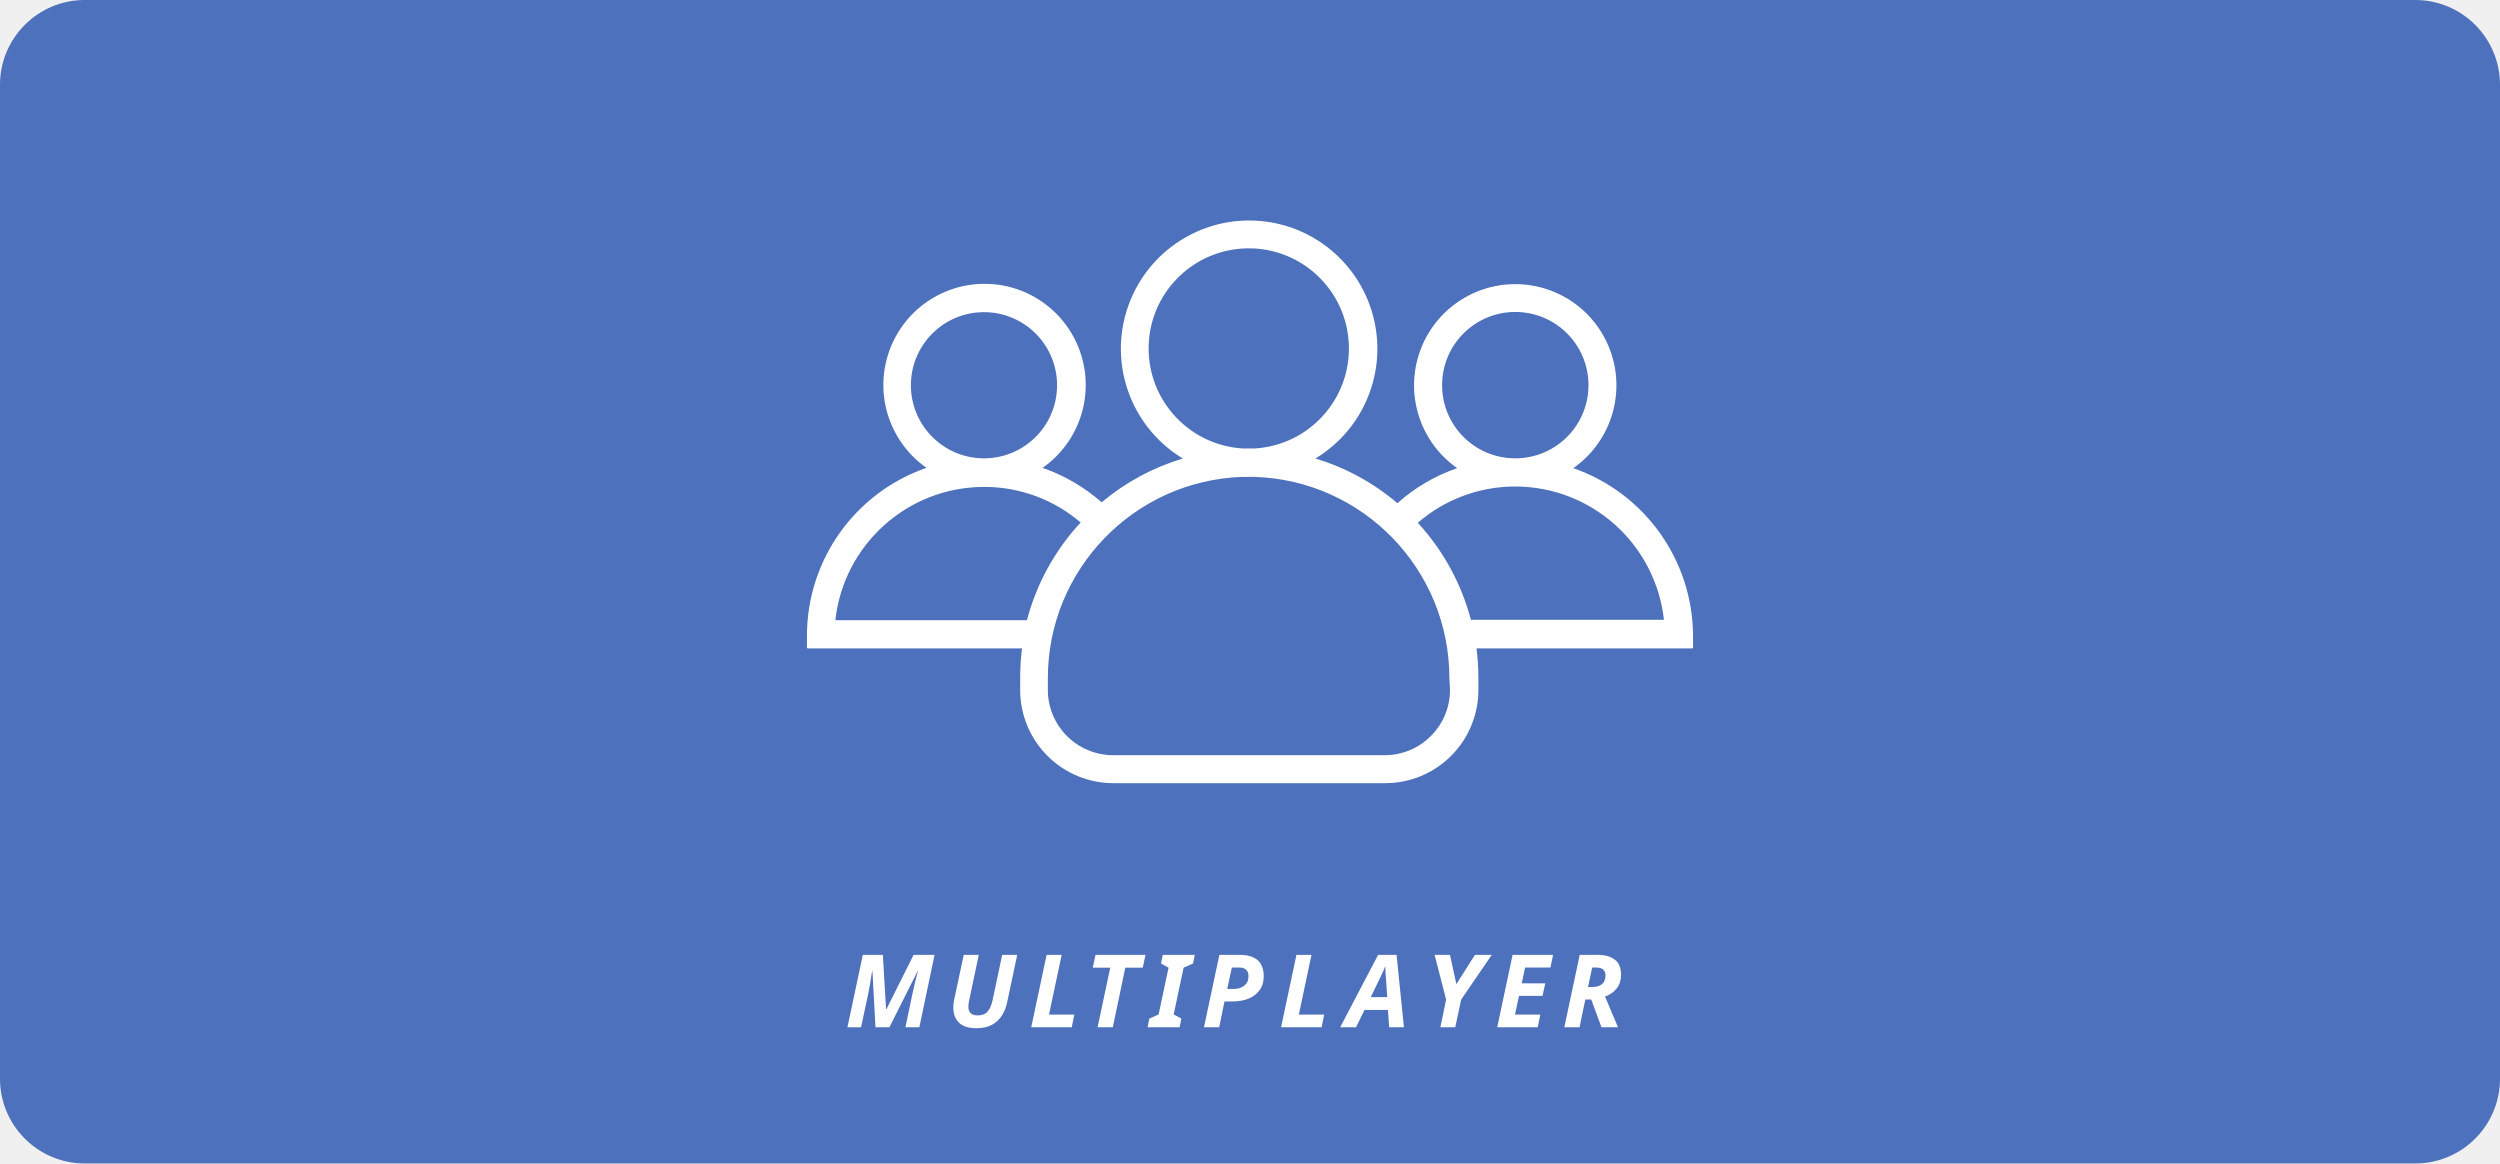
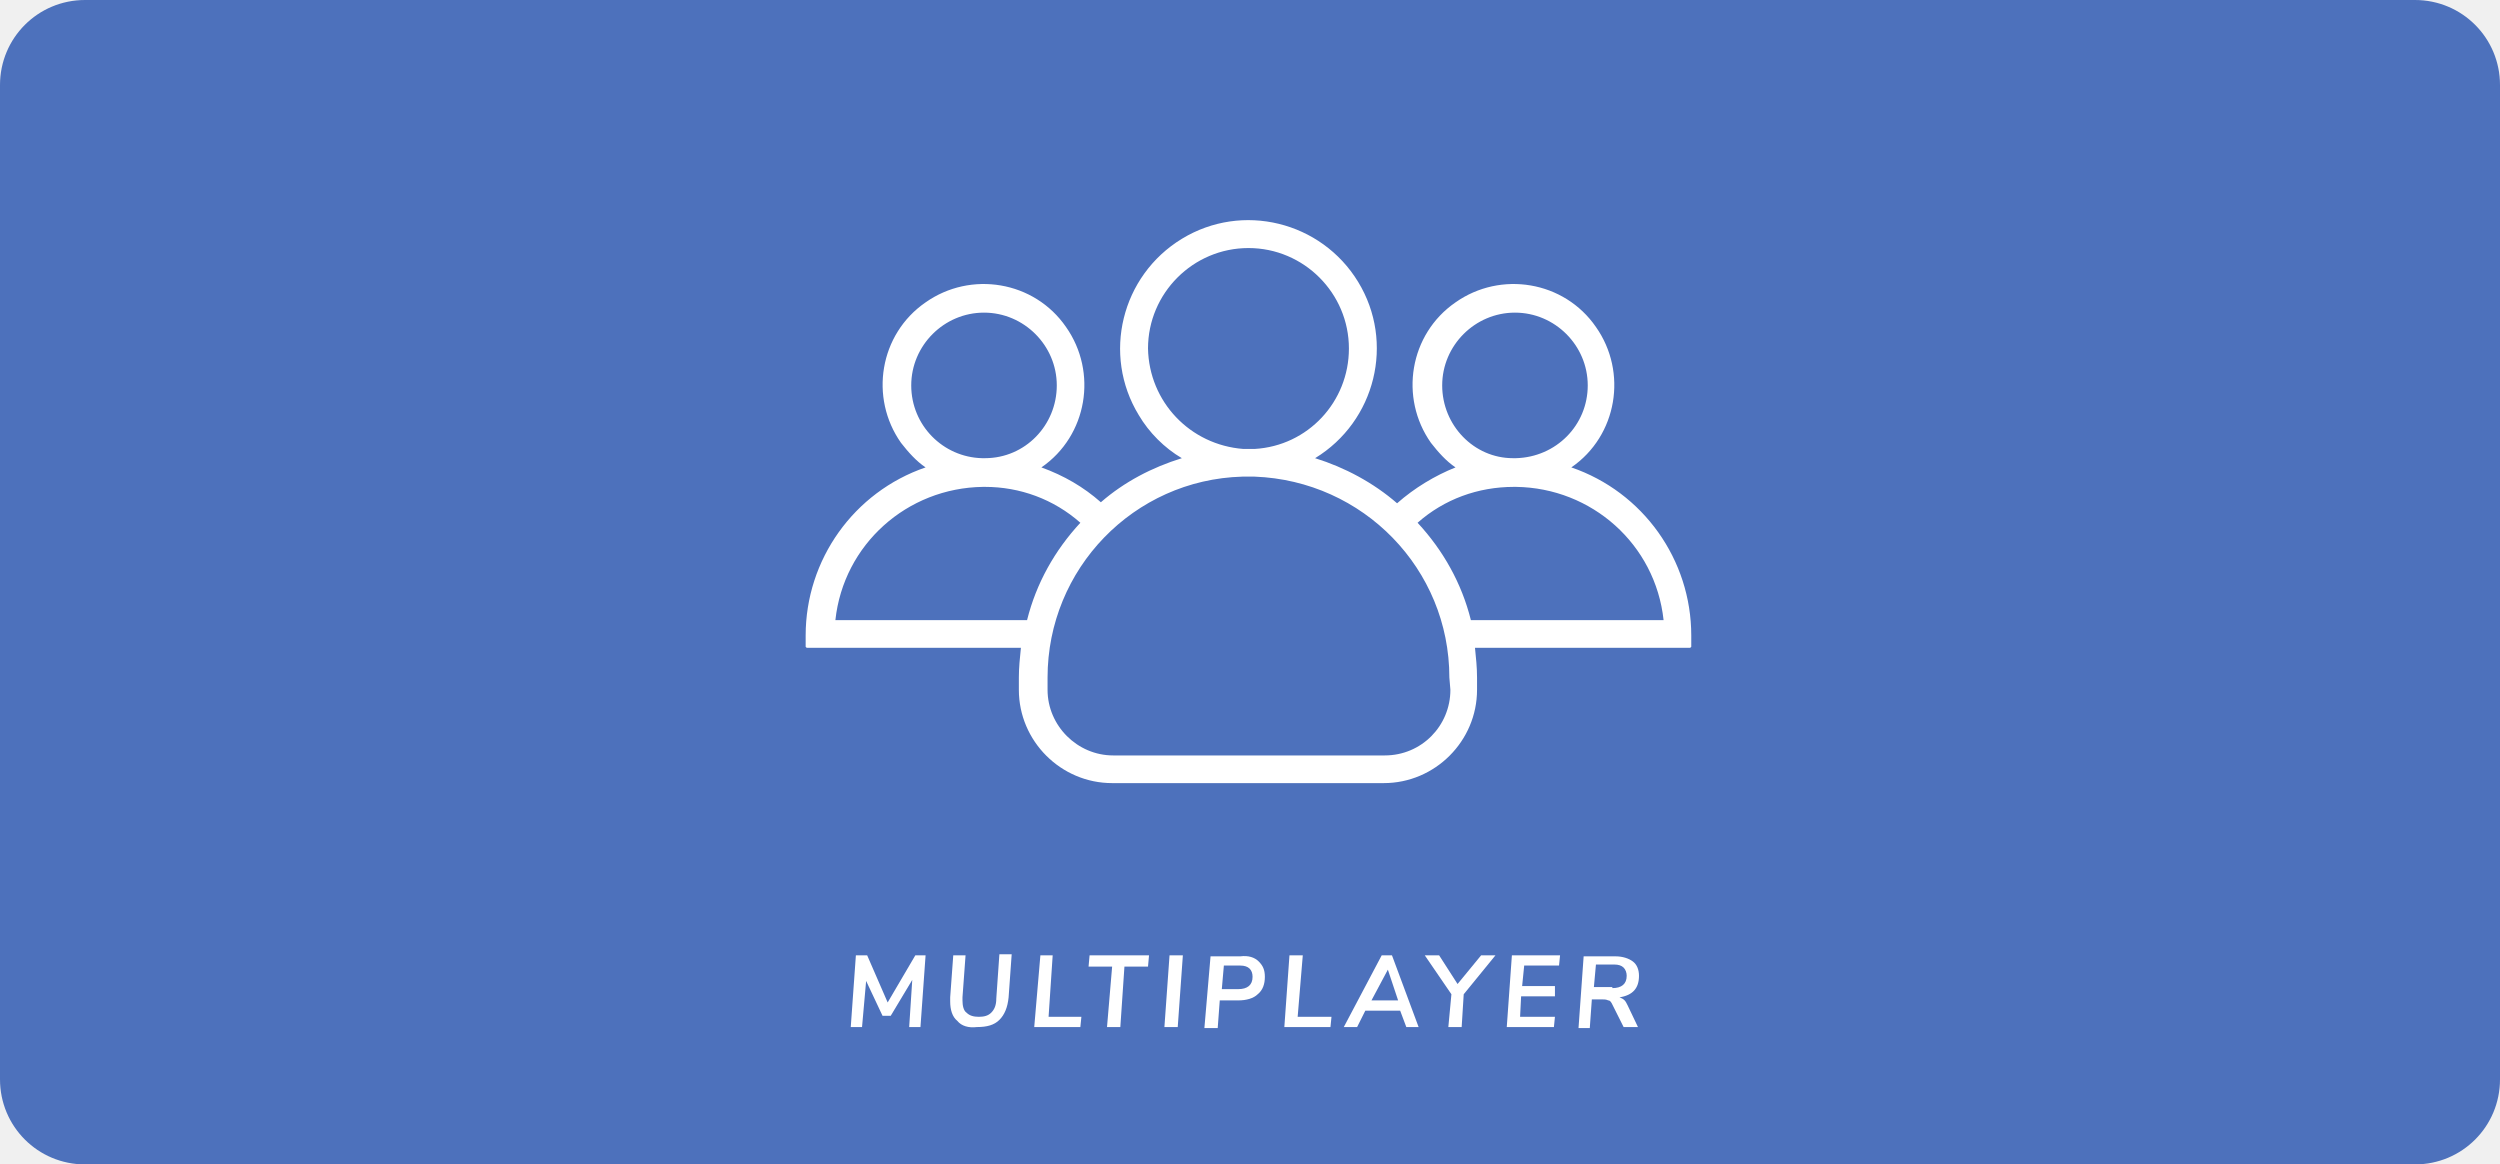
- <svg xmlns="http://www.w3.org/2000/svg" viewBox="0 0 243.88 113.5">
-   <defs>
-     <style>.cls-1{fill:#4d71bc;}.cls-2{font-size:9.89px;font-family:NunitoSans-BoldItalic, Nunito Sans;font-weight:700;font-style:italic;letter-spacing:0.12em;}.cls-2,.cls-7{fill:#fff;}.cls-3{letter-spacing:0em;}.cls-4{letter-spacing:0.12em;}.cls-5{letter-spacing:0.11em;}.cls-6{letter-spacing:0.04em;}</style>
-   </defs>
-   <g id="Layer_2" data-name="Layer 2">
-     <g id="Multiplayer_Icon">
-       <rect id="Box" class="cls-1" width="243.88" height="113.5" rx="8.27" ry="8.27" />
-       <text class="cls-2" transform="translate(82.42 100.21)">MU<tspan class="cls-3" x="17.93" y="0">L</tspan>
-         <tspan class="cls-4" x="23.37" y="0">TIP</tspan>
-         <tspan class="cls-5" x="42.3" y="0">L</tspan>
-         <tspan class="cls-6" x="48.91" y="0">A</tspan>
-         <tspan class="cls-4" x="56.62" y="0">YER</tspan>
-       </text>
-       <path id="Multiplayer_Img" class="cls-7" d="M136.32,49.09a22.12,22.12,0,0,0-8-4.36,12.51,12.51,0,1,0-12.93,0A22.21,22.21,0,0,0,107.47,49a17.45,17.45,0,0,0-5.76-3.36,9.87,9.87,0,1,0-11.33,0A17.33,17.33,0,0,0,78.72,62.05v1.13a.07.07,0,0,0,.07.07H99.7a22.88,22.88,0,0,0-.18,2.89V67.3a9.09,9.09,0,0,0,9.09,9.1h26.51a9.09,9.09,0,0,0,9.1-9.1V66.14a22.88,22.88,0,0,0-.18-2.89h21.05a.08.08,0,0,0,.07-.07V62.05a17.39,17.39,0,0,0-11.68-16.38,9.87,9.87,0,1,0-11.33,0,17,17,0,0,0-5.83,3.42m4.36-11.51A7.14,7.14,0,1,1,148,44.71h-.27A7.13,7.13,0,0,1,140.68,37.58ZM112.05,34a9.77,9.77,0,1,1,10.33,9.75h-1.13A9.78,9.78,0,0,1,112.05,34ZM88.86,37.58a7.13,7.13,0,1,1,7.27,7.13h-.27A7.13,7.13,0,0,1,88.86,37.58ZM100.18,60.5H81.49a14.61,14.61,0,0,1,14.4-13h.21a14.43,14.43,0,0,1,9.32,3.47A22.38,22.38,0,0,0,100.18,60.5Zm41.27,6.8a6.37,6.37,0,0,1-6.36,6.37H108.58a6.37,6.37,0,0,1-6.36-6.37V66.14a19.65,19.65,0,0,1,19-19.62,5.82,5.82,0,0,0,.59,0,5.72,5.72,0,0,0,.58,0,19.65,19.65,0,0,1,19,19.62ZM138.31,51a14.49,14.49,0,0,1,9.4-3.54h.21a14.61,14.61,0,0,1,14.4,13H143.49A22.4,22.4,0,0,0,138.31,51" />
-     </g>
+ <svg xmlns="http://www.w3.org/2000/svg" version="1.1" id="Layer_1" x="0px" y="0px" viewBox="0 0 243.9 113.5" style="enable-background:new 0 0 243.9 113.5;" xml:space="preserve">
+   <style type="text/css">
+ 	.st0{fill:#4D71BC;}
+ 	.st1{fill:#FFFFFF;}
+ </style>
+   <g>
+     <path class="st0" d="M8.3,0h227.3c4.6,0,8.3,3.7,8.3,8.3v97c0,4.6-3.7,8.3-8.3,8.3H8.3c-4.6,0-8.3-3.7-8.3-8.3v-97   C0,3.7,3.7,0,8.3,0z" />
+     <polygon class="st1" points="89.3,93.2 90.3,93.2 89.8,100.2 88.7,100.2 89,95.6 86.9,99.1 86.1,99.1 84.5,95.7 84.1,100.2    83,100.2 83.5,93.2 84.6,93.2 86.6,97.8  " />
+     <path class="st1" d="M93.4,99.6c-0.5-0.4-0.7-1.1-0.7-1.9c0-0.1,0-0.2,0-0.4l0.3-4.1h1.2l-0.3,4.1c0,0.1,0,0.2,0,0.3   c0,0.5,0.1,1,0.4,1.2c0.3,0.3,0.7,0.4,1.2,0.4c0.5,0,0.9-0.1,1.2-0.4c0.3-0.3,0.5-0.7,0.5-1.4l0.3-4.3h1.2l-0.3,4.2   c-0.1,1-0.4,1.7-0.9,2.2c-0.5,0.5-1.2,0.7-2.2,0.7C94.5,100.3,93.8,100.1,93.4,99.6z" />
+     <polygon class="st1" points="100.9,100.2 101.5,93.2 102.7,93.2 102.3,99.2 105.5,99.2 105.4,100.2  " />
+     <polygon class="st1" points="108,100.2 108.5,94.3 106.2,94.3 106.3,93.2 112.1,93.2 112,94.3 109.7,94.3 109.3,100.2  " />
+     <polygon class="st1" points="113.6,100.2 114.1,93.2 115.4,93.2 114.9,100.2  " />
+     <path class="st1" d="M122.8,93.8c0.4,0.4,0.6,0.8,0.6,1.5c0,0.7-0.2,1.3-0.7,1.7c-0.4,0.4-1.1,0.6-1.9,0.6h-1.8l-0.2,2.7h-1.3   l0.6-7h2.9C121.8,93.2,122.4,93.4,122.8,93.8z M122.2,95.3c0-0.7-0.4-1.1-1.2-1.1h-1.6l-0.2,2.3h1.6   C121.7,96.5,122.2,96.1,122.2,95.3z" />
+     <polygon class="st1" points="125.3,100.2 125.8,93.2 127.1,93.2 126.6,99.2 129.9,99.2 129.8,100.2  " />
+     <path class="st1" d="M137.2,100.2l-0.6-1.6h-3.4l-0.8,1.6h-1.3l3.7-7h1l2.6,7H137.2z M133.8,97.6h2.6l-1-3L133.8,97.6z" />
+     <polygon class="st1" points="145.9,93.2 142.8,97 142.6,100.2 141.3,100.2 141.6,97 139,93.2 140.4,93.2 142.2,96 144.5,93.2  " />
+     <polygon class="st1" points="152.1,94.2 148.7,94.2 148.5,96.2 151.7,96.2 151.7,97.2 148.4,97.2 148.3,99.2 151.7,99.2    151.6,100.2 147,100.2 147.5,93.2 152.2,93.2  " />
+     <path class="st1" d="M158.5,97.6c0.1,0.1,0.2,0.3,0.3,0.5l1,2.1h-1.4l-1.1-2.2c-0.1-0.2-0.2-0.4-0.4-0.4c-0.2-0.1-0.4-0.1-0.6-0.1   h-1l-0.2,2.8H154l0.5-7h3.1c0.7,0,1.3,0.2,1.7,0.5s0.6,0.8,0.6,1.4c0,1.2-0.6,1.9-1.9,2.1C158.2,97.4,158.3,97.4,158.5,97.6z    M157.3,96.4c0.9,0,1.4-0.4,1.4-1.2c0-0.3-0.1-0.6-0.3-0.8c-0.2-0.2-0.5-0.3-0.9-0.3h-1.8l-0.2,2.2H157.3z" />
+     <path class="st1" d="M136.3,49.1c-2.3-2-5.1-3.5-8-4.4c5.9-3.6,7.8-11.3,4.2-17.2c-3.6-5.9-11.3-7.8-17.2-4.2   c-5.9,3.6-7.8,11.3-4.2,17.2c1,1.7,2.5,3.2,4.2,4.2c-2.9,0.9-5.6,2.3-7.9,4.3c-1.7-1.5-3.6-2.6-5.8-3.4c4.5-3.1,5.5-9.3,2.4-13.7   c-3.1-4.5-9.3-5.5-13.7-2.4c-4.5,3.1-5.5,9.3-2.4,13.7c0.7,0.9,1.5,1.8,2.4,2.4c-7,2.4-11.7,9-11.7,16.4v1.1l0.1,0.1h20.9   c-0.1,1-0.2,1.9-0.2,2.9v1.2c0,5,4.1,9.1,9.1,9.1h0h26.5c5,0,9.1-4.1,9.1-9.1v0v-1.2c0-1-0.1-1.9-0.2-2.9h21l0.1-0.1V62   c0-7.4-4.7-14-11.7-16.4c4.5-3.1,5.5-9.3,2.4-13.7c-3.1-4.5-9.3-5.5-13.7-2.4c-4.5,3.1-5.5,9.3-2.4,13.7c0.7,0.9,1.5,1.8,2.4,2.4   C140,46.4,138,47.6,136.3,49.1 M140.7,37.6c0-3.9,3.2-7.1,7.1-7.1c3.9,0,7.1,3.2,7.1,7.1c0,3.9-3.1,7-7,7.1h-0.3   C143.8,44.7,140.7,41.5,140.7,37.6z M112,34c0-5.4,4.4-9.8,9.8-9.8c5.4,0,9.8,4.4,9.8,9.8c0,5.2-4,9.5-9.2,9.8h-1.1   C116.1,43.4,112.1,39.2,112,34z M88.9,37.6c0-3.9,3.2-7.1,7.1-7.1c3.9,0,7.1,3.2,7.1,7.1c0,3.9-3.1,7.1-7,7.1h-0.3   C92,44.6,88.9,41.5,88.9,37.6z M100.2,60.5H81.5c0.8-7.4,7-12.9,14.4-13h0.2c3.4,0,6.7,1.2,9.3,3.5   C102.9,53.7,101.1,56.9,100.2,60.5z M141.5,67.3c0,3.5-2.8,6.4-6.4,6.4h-26.5c-3.5,0-6.4-2.9-6.4-6.4v-1.2c0-10.6,8.4-19.3,19-19.6   c0.2,0,0.4,0,0.6,0c0.2,0,0.4,0,0.6,0c10.6,0.4,19,9,19,19.6L141.5,67.3z M138.3,51c2.6-2.3,5.9-3.5,9.4-3.5h0.2   c7.4,0.1,13.6,5.6,14.4,13h-18.8C142.6,56.9,140.8,53.7,138.3,51" />
  </g>
</svg>
